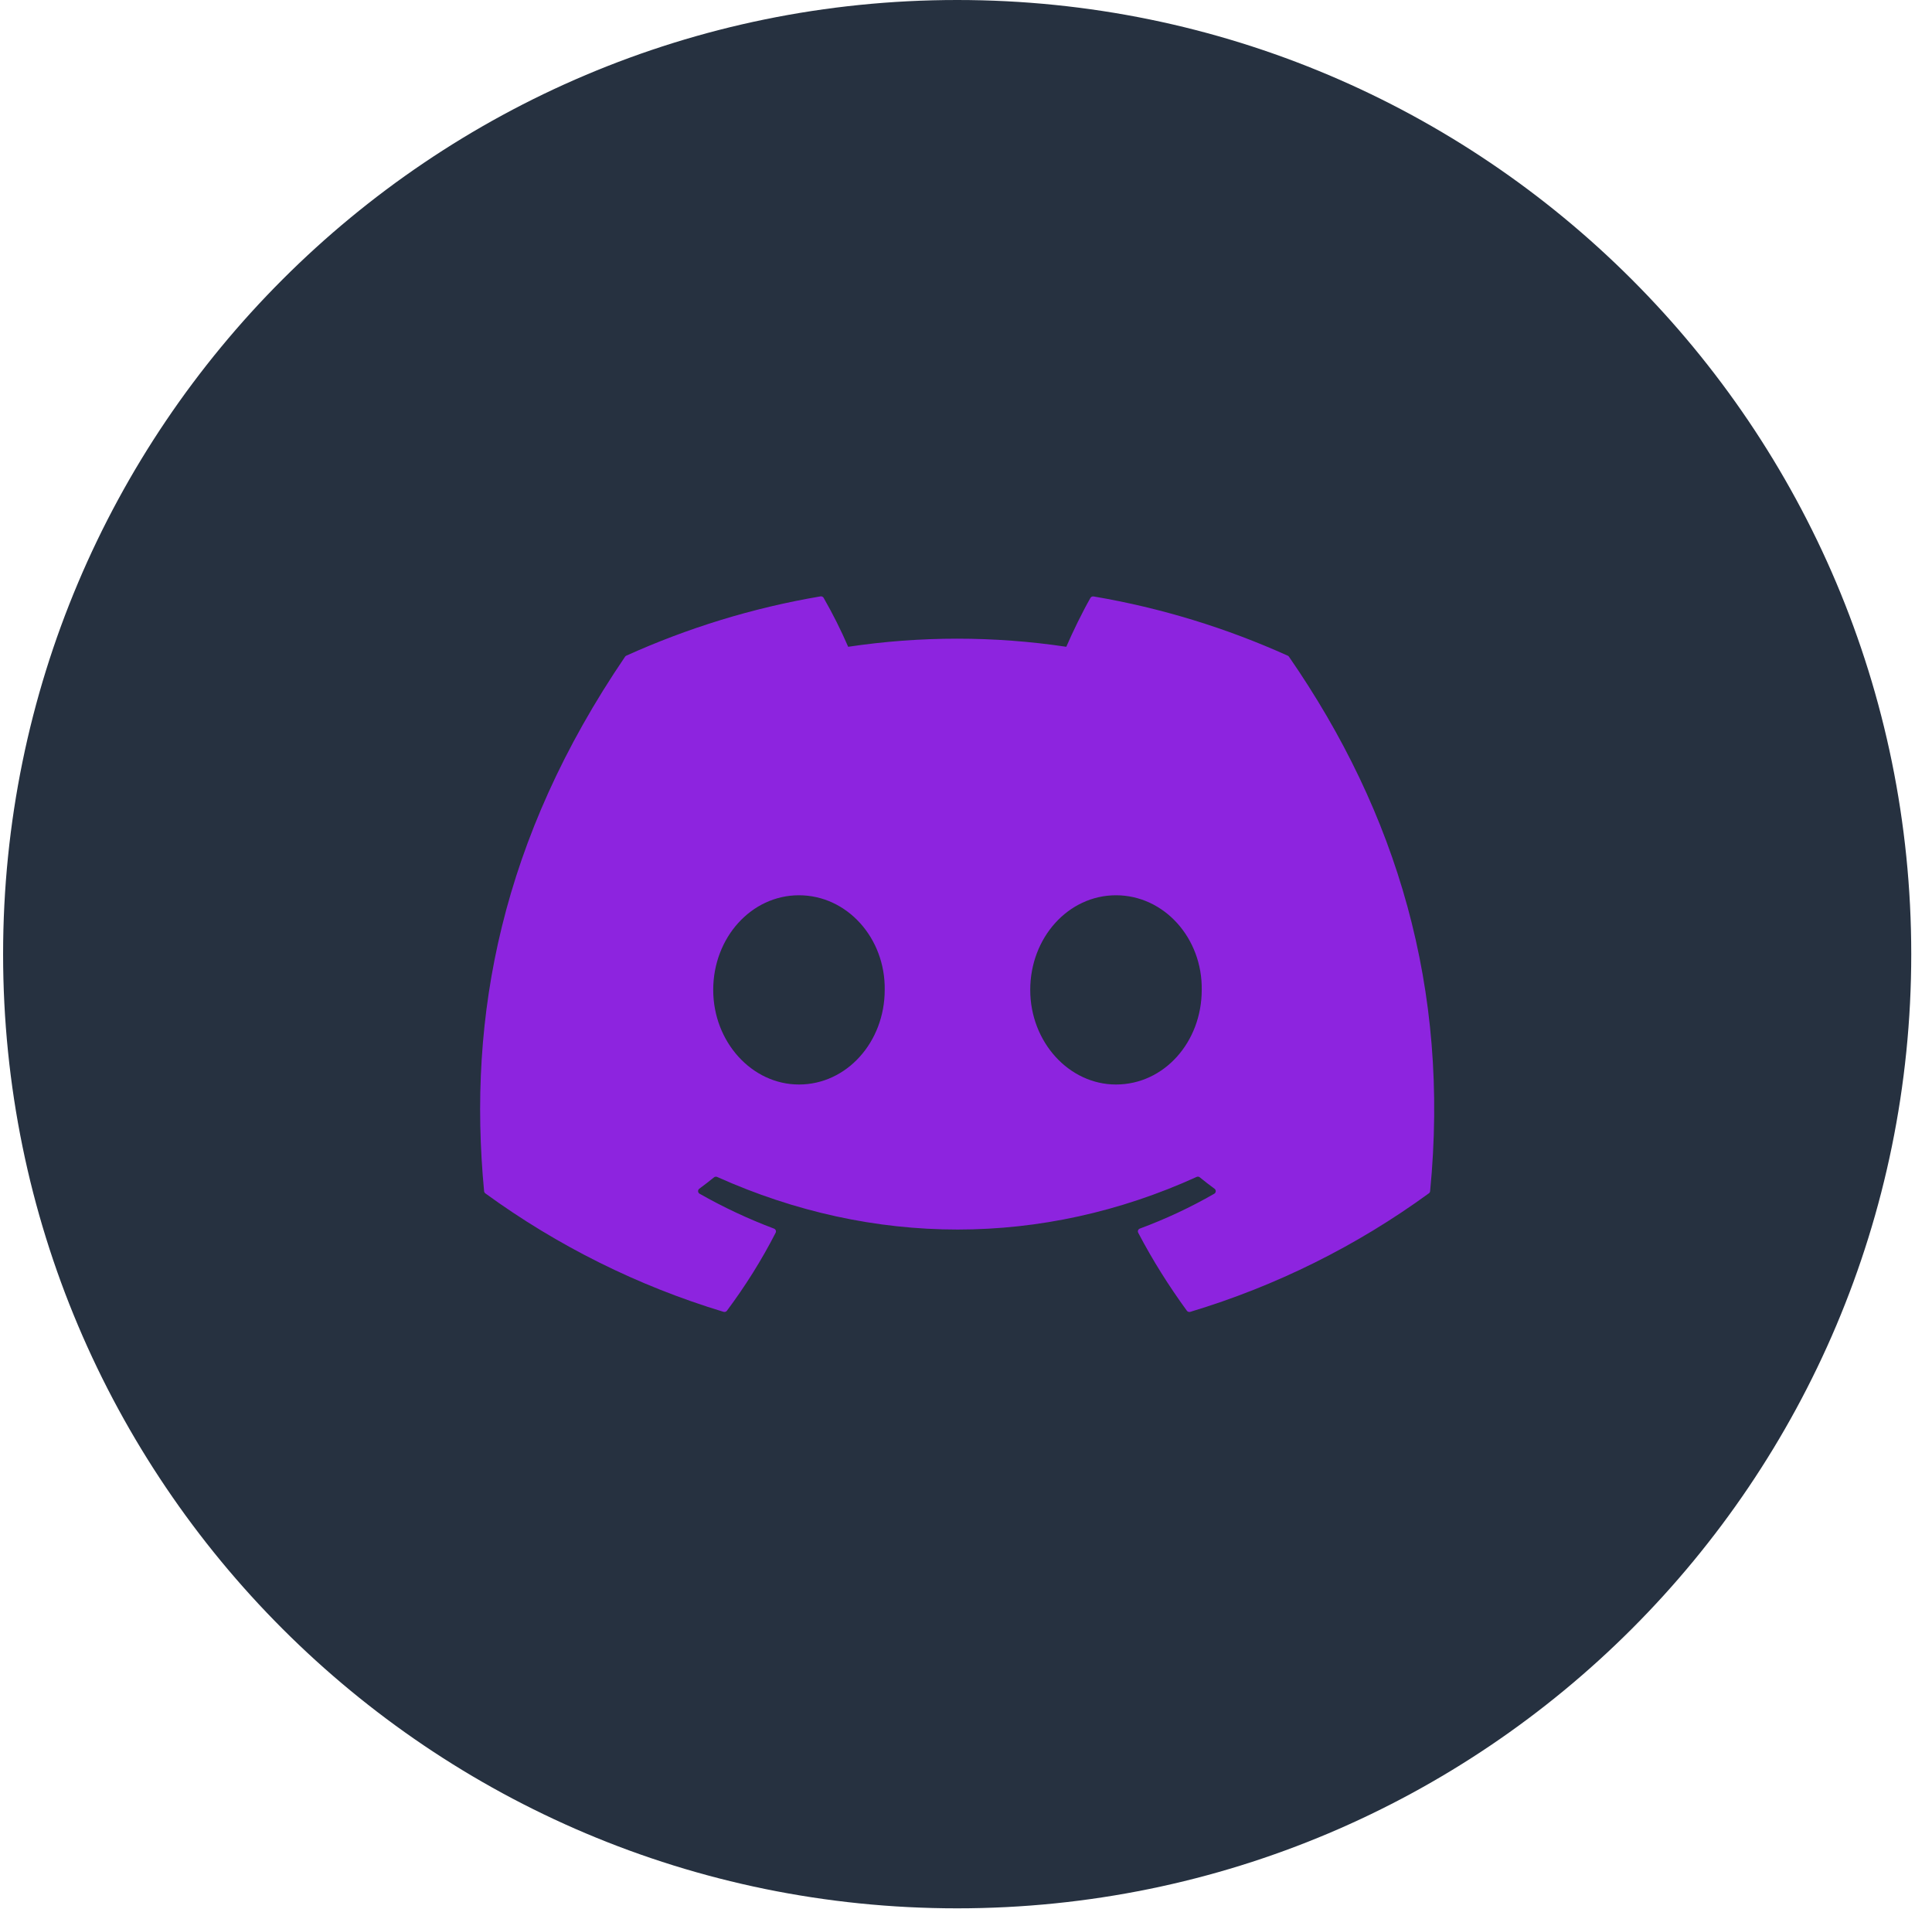
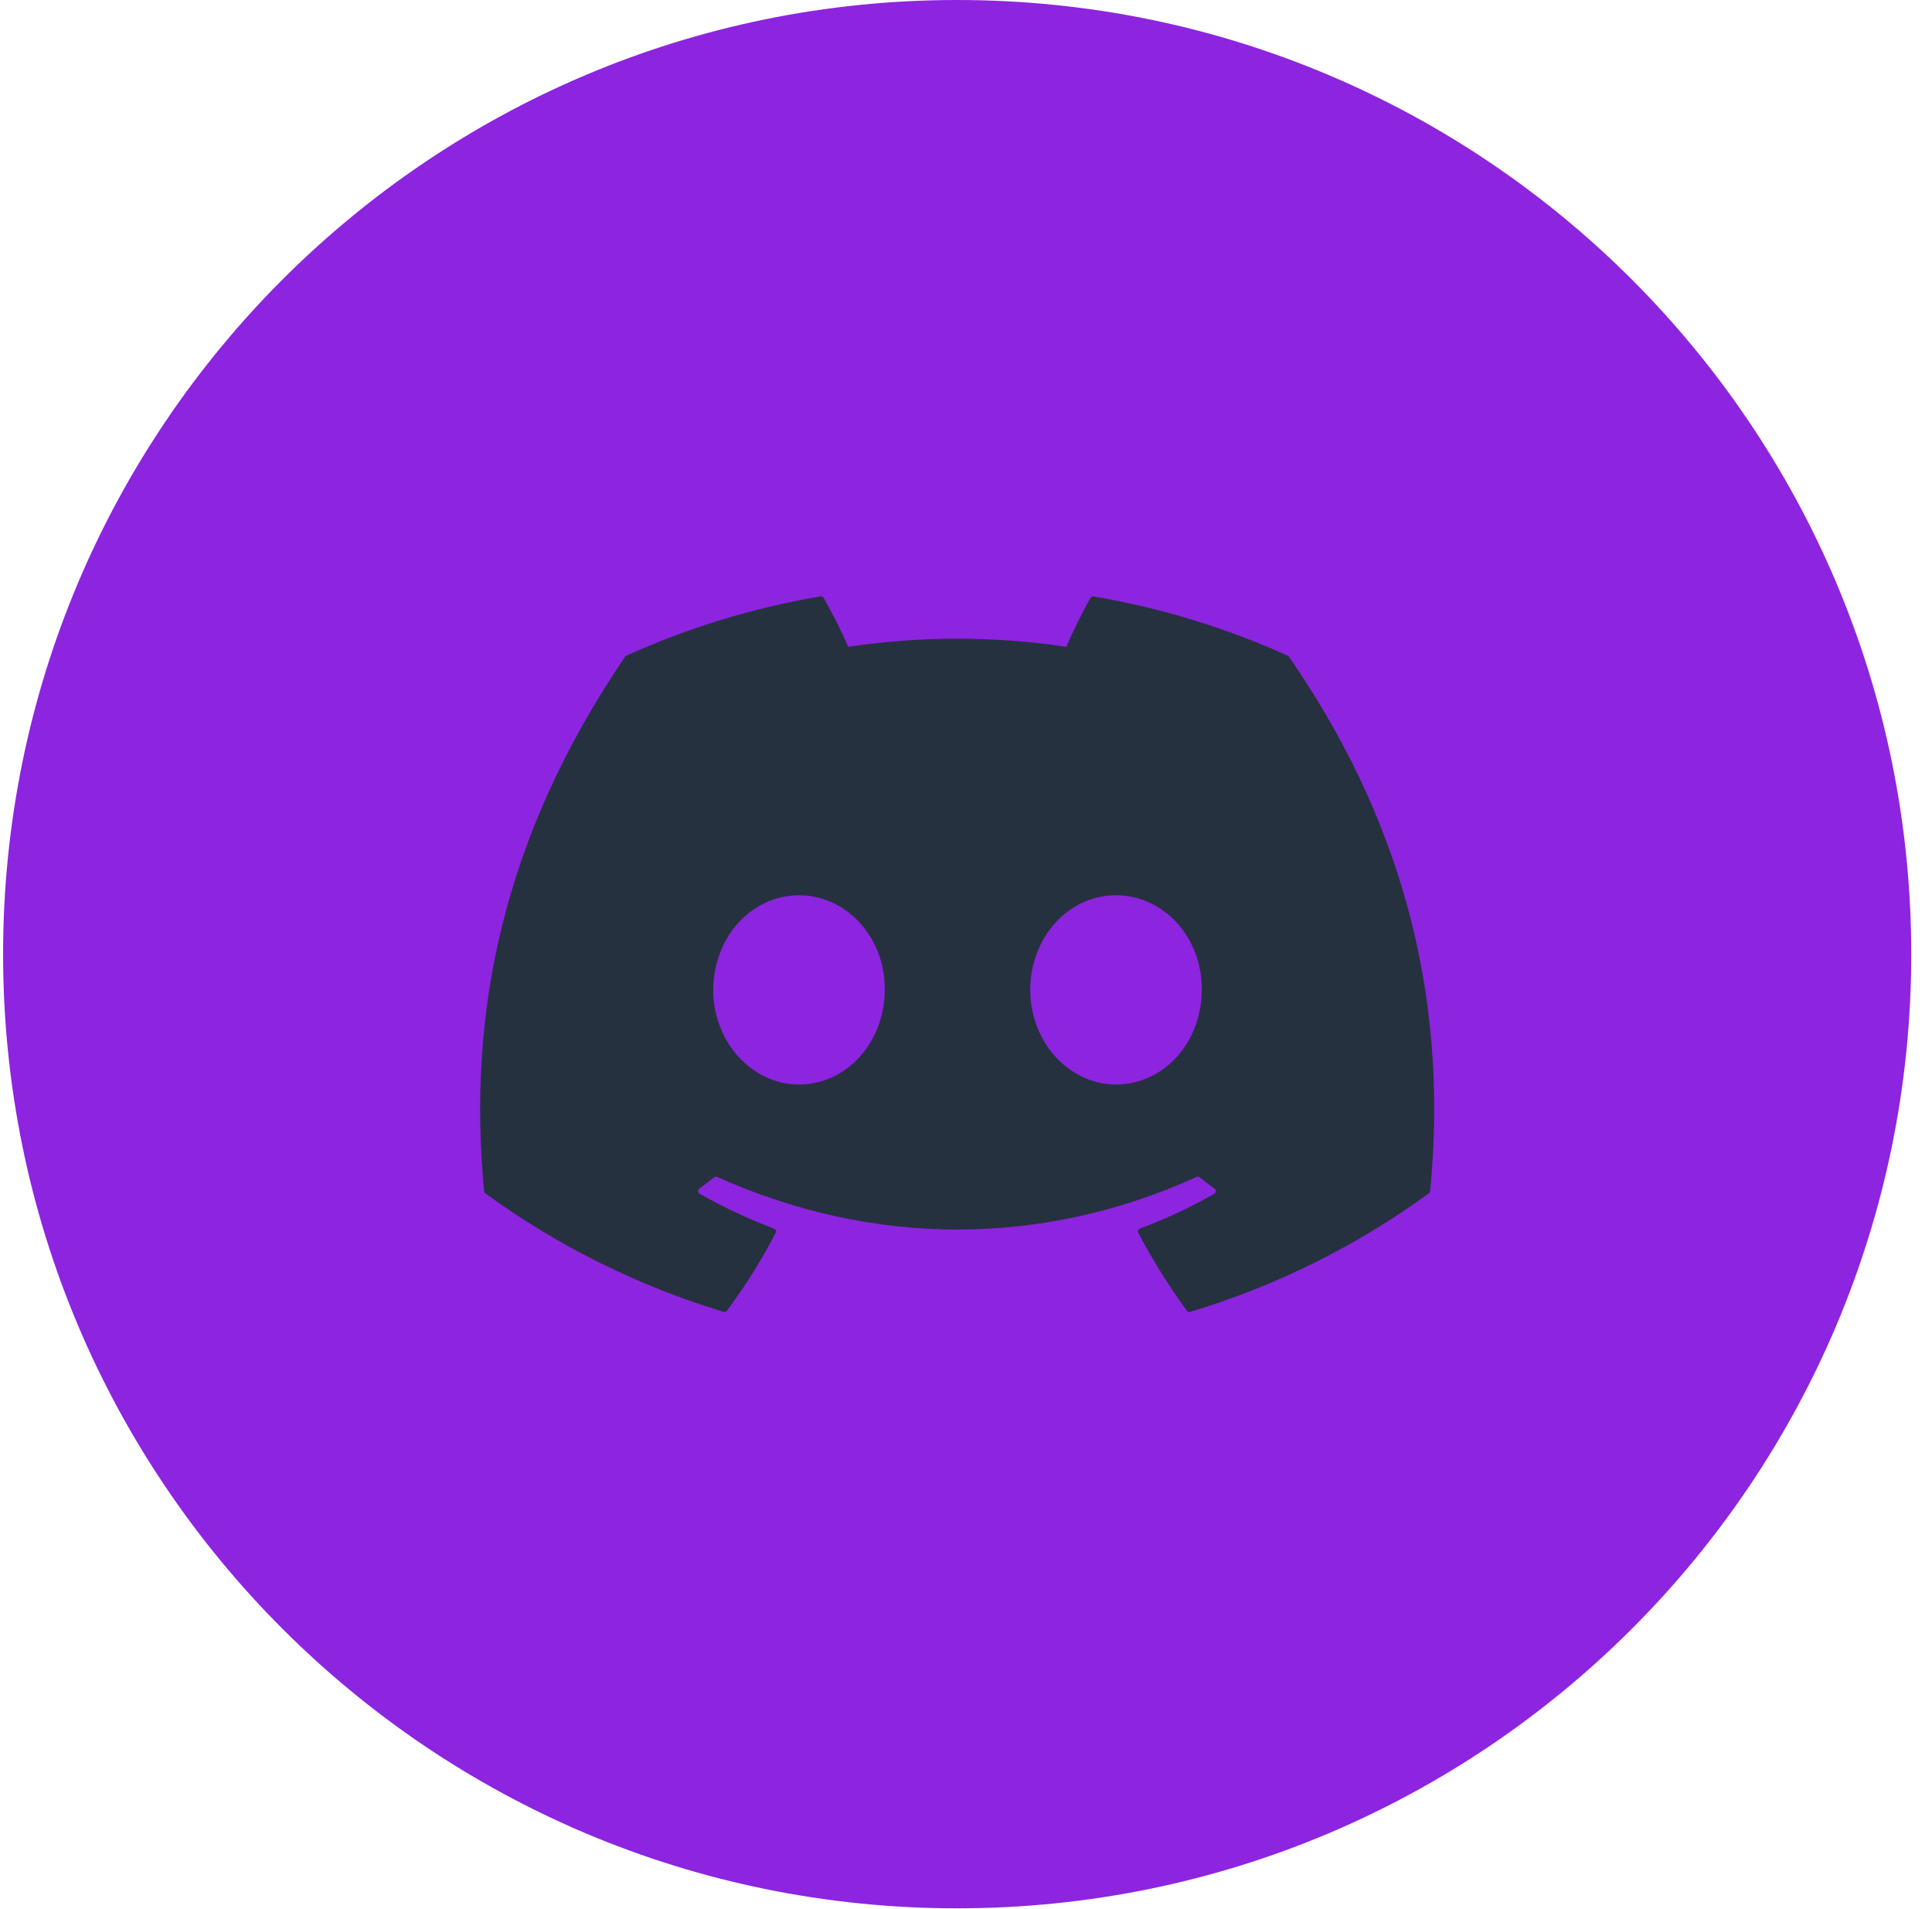
<svg xmlns="http://www.w3.org/2000/svg" width="81" height="80" viewBox="0 0 81 80" fill="none">
-   <rect x="0.13" width="80" height="80" rx="40" fill="#263140" />
-   <path d="M53.991 27.488C51.441 26.338 48.708 25.488 45.85 25.004C45.825 25 45.798 25.003 45.775 25.013C45.751 25.024 45.731 25.042 45.718 25.064C45.368 25.679 44.978 26.481 44.705 27.114C41.674 26.661 38.592 26.661 35.56 27.114C35.256 26.413 34.913 25.728 34.532 25.064C34.519 25.042 34.499 25.023 34.476 25.012C34.453 25.001 34.426 24.997 34.4 25.001C31.544 25.484 28.81 26.334 26.259 27.486C26.237 27.495 26.218 27.511 26.206 27.531C21.019 35.156 19.597 42.592 20.296 49.935C20.298 49.953 20.303 49.971 20.312 49.986C20.321 50.002 20.333 50.016 20.347 50.027C23.375 52.231 26.751 53.91 30.335 54.994C30.36 55.001 30.387 55.001 30.412 54.993C30.437 54.986 30.459 54.971 30.475 54.95C31.245 53.917 31.932 52.825 32.519 51.679C32.554 51.612 32.52 51.532 32.45 51.505C31.374 51.1 30.331 50.611 29.33 50.042C29.312 50.032 29.297 50.017 29.286 50C29.275 49.982 29.269 49.962 29.268 49.941C29.266 49.921 29.27 49.9 29.279 49.881C29.287 49.862 29.301 49.846 29.317 49.834C29.527 49.679 29.737 49.517 29.937 49.355C29.955 49.341 29.977 49.332 30 49.329C30.023 49.326 30.046 49.329 30.067 49.339C36.612 52.279 43.7 52.279 50.168 49.339C50.189 49.329 50.213 49.325 50.236 49.327C50.259 49.33 50.282 49.339 50.3 49.354C50.5 49.517 50.708 49.679 50.92 49.834C50.937 49.846 50.95 49.862 50.959 49.881C50.968 49.899 50.972 49.92 50.971 49.941C50.97 49.961 50.964 49.981 50.953 49.999C50.942 50.017 50.928 50.032 50.91 50.042C49.913 50.615 48.877 51.1 47.788 51.504C47.772 51.51 47.756 51.519 47.744 51.532C47.731 51.544 47.721 51.559 47.714 51.576C47.708 51.592 47.705 51.61 47.706 51.628C47.707 51.645 47.712 51.663 47.72 51.679C48.32 52.824 49.007 53.914 49.761 54.949C49.777 54.97 49.799 54.986 49.824 54.994C49.849 55.002 49.876 55.003 49.901 54.995C53.492 53.915 56.874 52.235 59.904 50.027C59.919 50.017 59.932 50.003 59.941 49.988C59.95 49.972 59.956 49.955 59.958 49.937C60.791 41.447 58.561 34.071 54.043 27.534C54.032 27.513 54.014 27.497 53.991 27.488ZM33.497 45.464C31.527 45.464 29.902 43.682 29.902 41.497C29.902 39.311 31.495 37.531 33.497 37.531C35.514 37.531 37.123 39.326 37.092 41.497C37.092 43.684 35.499 45.464 33.497 45.464V45.464ZM46.788 45.464C44.817 45.464 43.193 43.682 43.193 41.497C43.193 39.311 44.785 37.531 46.788 37.531C48.805 37.531 50.415 39.326 50.383 41.497C50.383 43.684 48.806 45.464 46.788 45.464V45.464Z" fill="#8D24DF" />
+   <rect x="0.13" width="80" height="80" rx="40" fill="#8D24DF" />
+   <path d="M53.991 27.488C51.441 26.338 48.708 25.488 45.85 25.004C45.825 25 45.798 25.003 45.775 25.013C45.751 25.024 45.731 25.042 45.718 25.064C45.368 25.679 44.978 26.481 44.705 27.114C41.674 26.661 38.592 26.661 35.56 27.114C35.256 26.413 34.913 25.728 34.532 25.064C34.519 25.042 34.499 25.023 34.476 25.012C34.453 25.001 34.426 24.997 34.4 25.001C31.544 25.484 28.81 26.334 26.259 27.486C26.237 27.495 26.218 27.511 26.206 27.531C21.019 35.156 19.597 42.592 20.296 49.935C20.298 49.953 20.303 49.971 20.312 49.986C20.321 50.002 20.333 50.016 20.347 50.027C23.375 52.231 26.751 53.91 30.335 54.994C30.36 55.001 30.387 55.001 30.412 54.993C30.437 54.986 30.459 54.971 30.475 54.95C31.245 53.917 31.932 52.825 32.519 51.679C32.554 51.612 32.52 51.532 32.45 51.505C31.374 51.1 30.331 50.611 29.33 50.042C29.312 50.032 29.297 50.017 29.286 50C29.275 49.982 29.269 49.962 29.268 49.941C29.266 49.921 29.27 49.9 29.279 49.881C29.287 49.862 29.301 49.846 29.317 49.834C29.527 49.679 29.737 49.517 29.937 49.355C29.955 49.341 29.977 49.332 30 49.329C30.023 49.326 30.046 49.329 30.067 49.339C36.612 52.279 43.7 52.279 50.168 49.339C50.189 49.329 50.213 49.325 50.236 49.327C50.259 49.33 50.282 49.339 50.3 49.354C50.5 49.517 50.708 49.679 50.92 49.834C50.937 49.846 50.95 49.862 50.959 49.881C50.968 49.899 50.972 49.92 50.971 49.941C50.97 49.961 50.964 49.981 50.953 49.999C50.942 50.017 50.928 50.032 50.91 50.042C49.913 50.615 48.877 51.1 47.788 51.504C47.772 51.51 47.756 51.519 47.744 51.532C47.731 51.544 47.721 51.559 47.714 51.576C47.708 51.592 47.705 51.61 47.706 51.628C47.707 51.645 47.712 51.663 47.72 51.679C48.32 52.824 49.007 53.914 49.761 54.949C49.777 54.97 49.799 54.986 49.824 54.994C49.849 55.002 49.876 55.003 49.901 54.995C53.492 53.915 56.874 52.235 59.904 50.027C59.919 50.017 59.932 50.003 59.941 49.988C59.95 49.972 59.956 49.955 59.958 49.937C60.791 41.447 58.561 34.071 54.043 27.534C54.032 27.513 54.014 27.497 53.991 27.488ZM33.497 45.464C31.527 45.464 29.902 43.682 29.902 41.497C29.902 39.311 31.495 37.531 33.497 37.531C35.514 37.531 37.123 39.326 37.092 41.497C37.092 43.684 35.499 45.464 33.497 45.464ZM46.788 45.464C44.817 45.464 43.193 43.682 43.193 41.497C43.193 39.311 44.785 37.531 46.788 37.531C48.805 37.531 50.415 39.326 50.383 41.497C50.383 43.684 48.806 45.464 46.788 45.464Z" fill="#263140" />
</svg>
